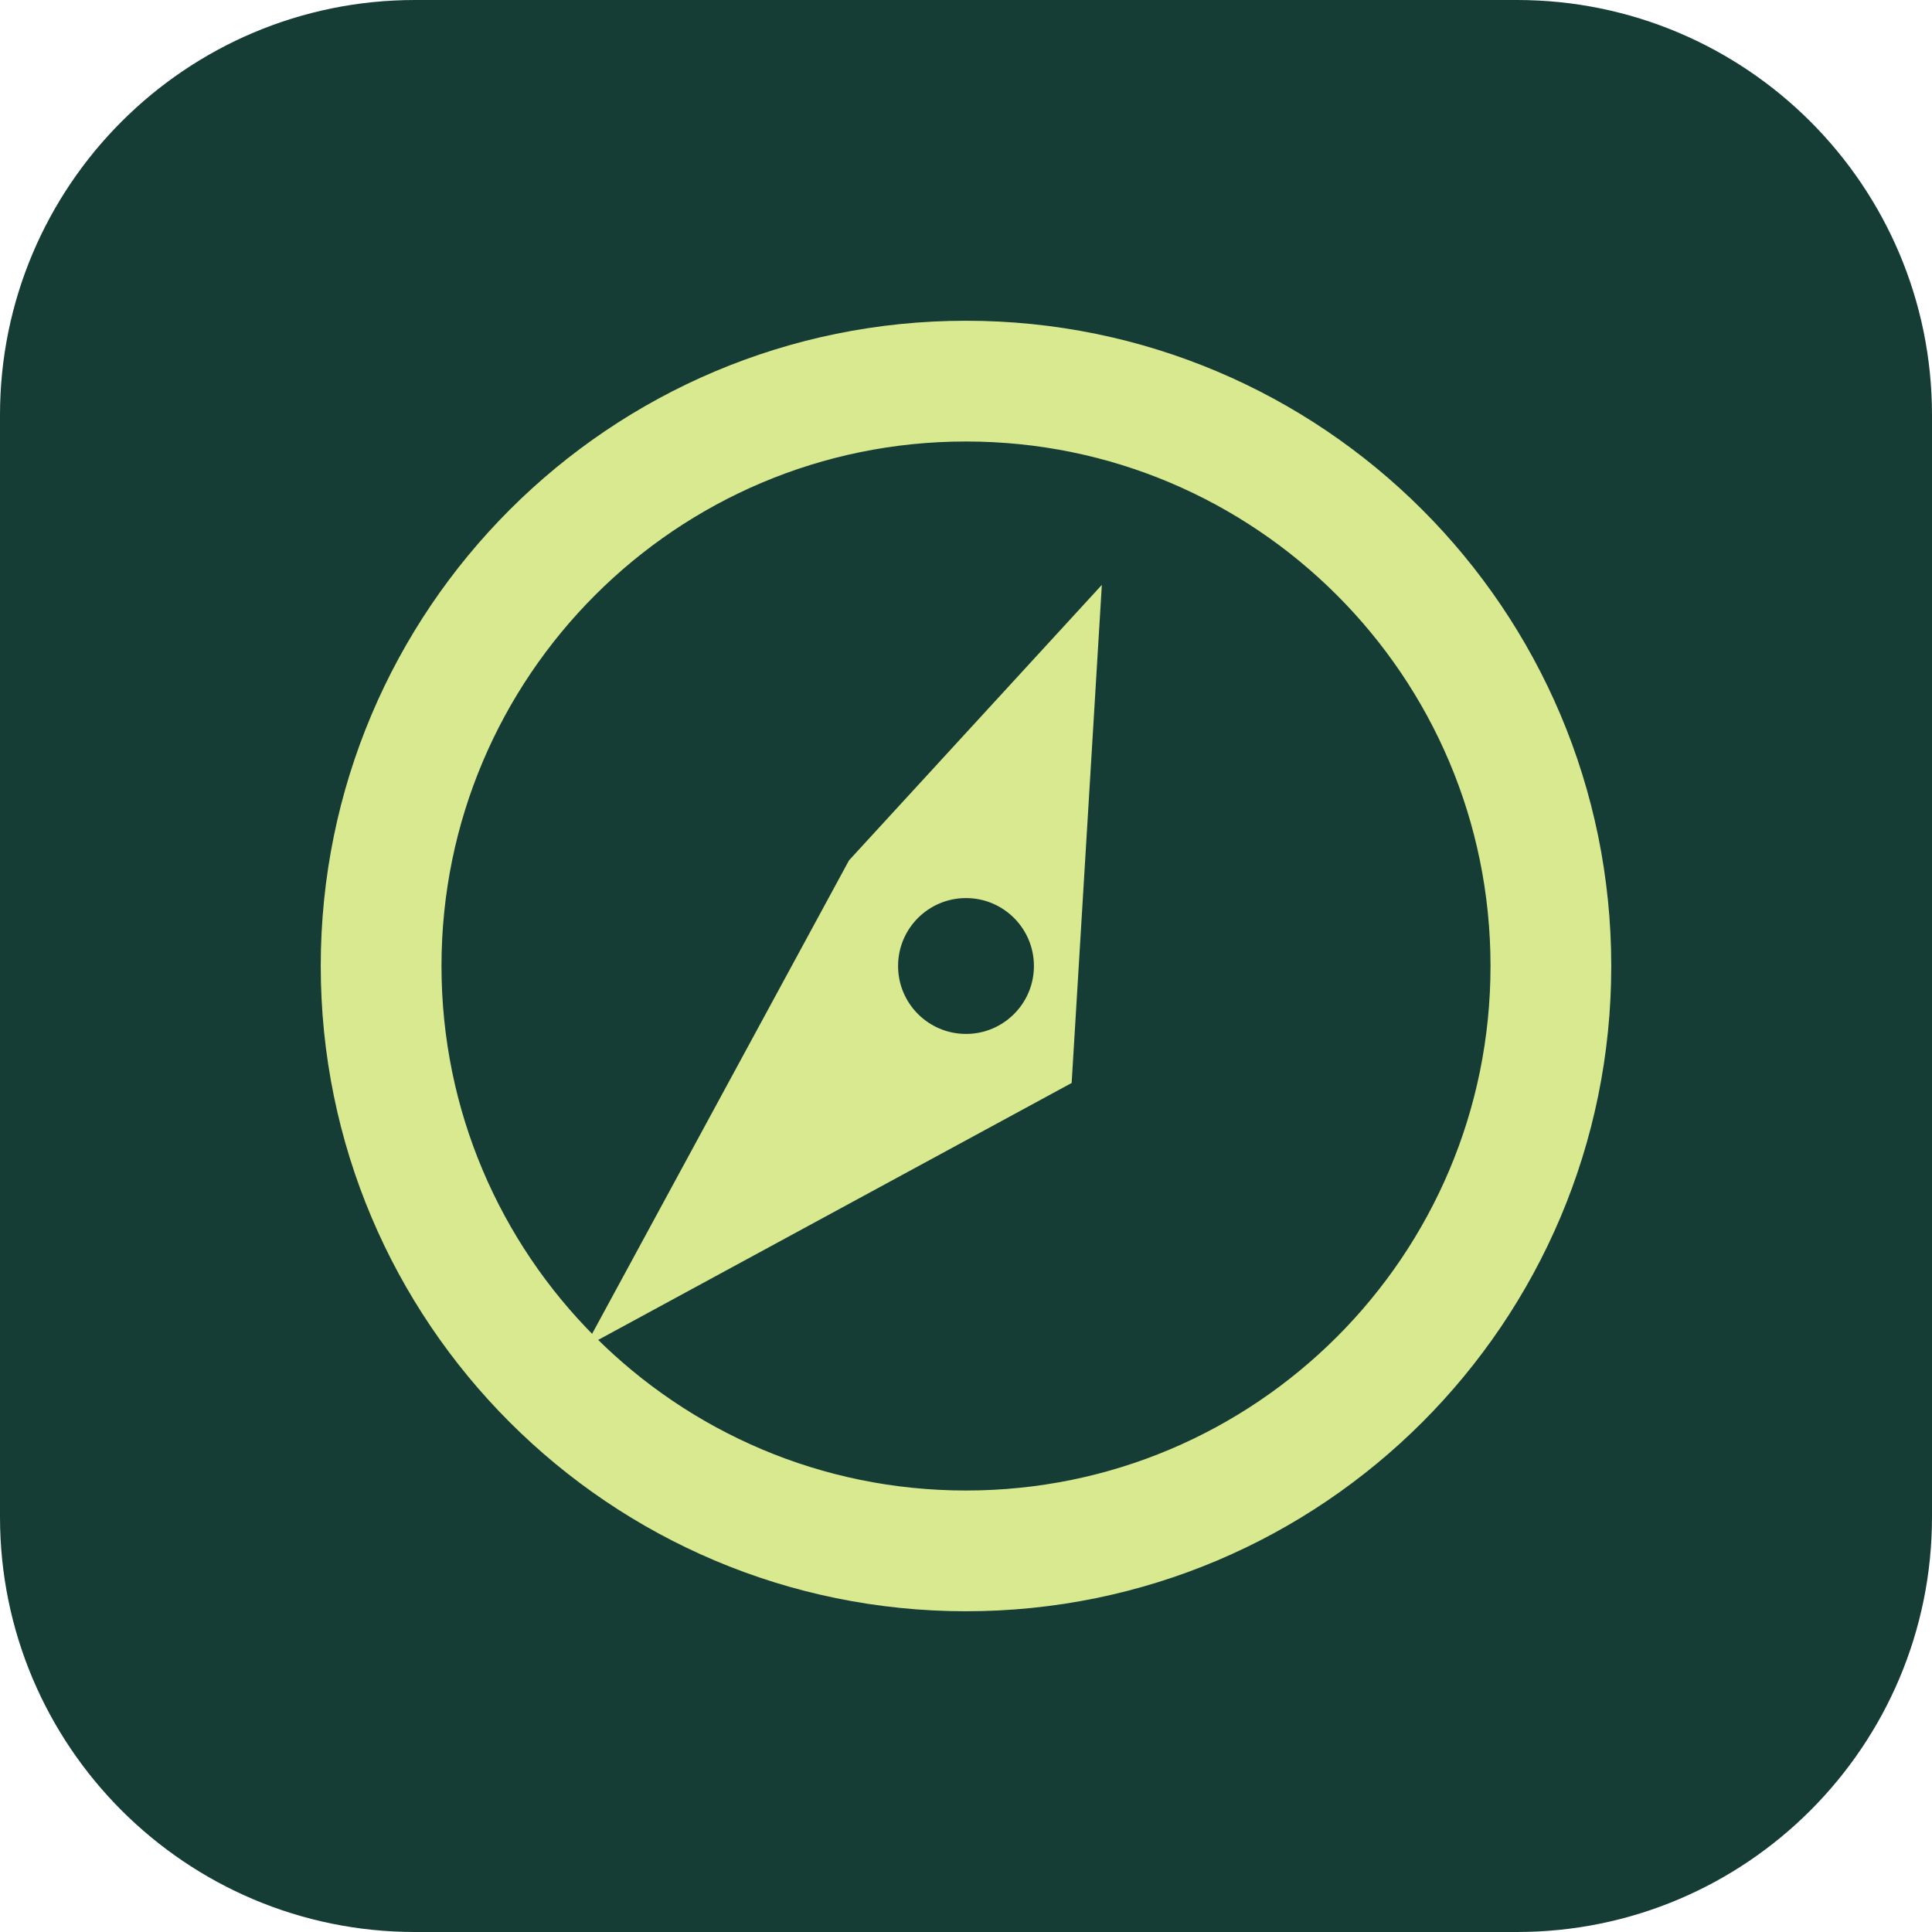
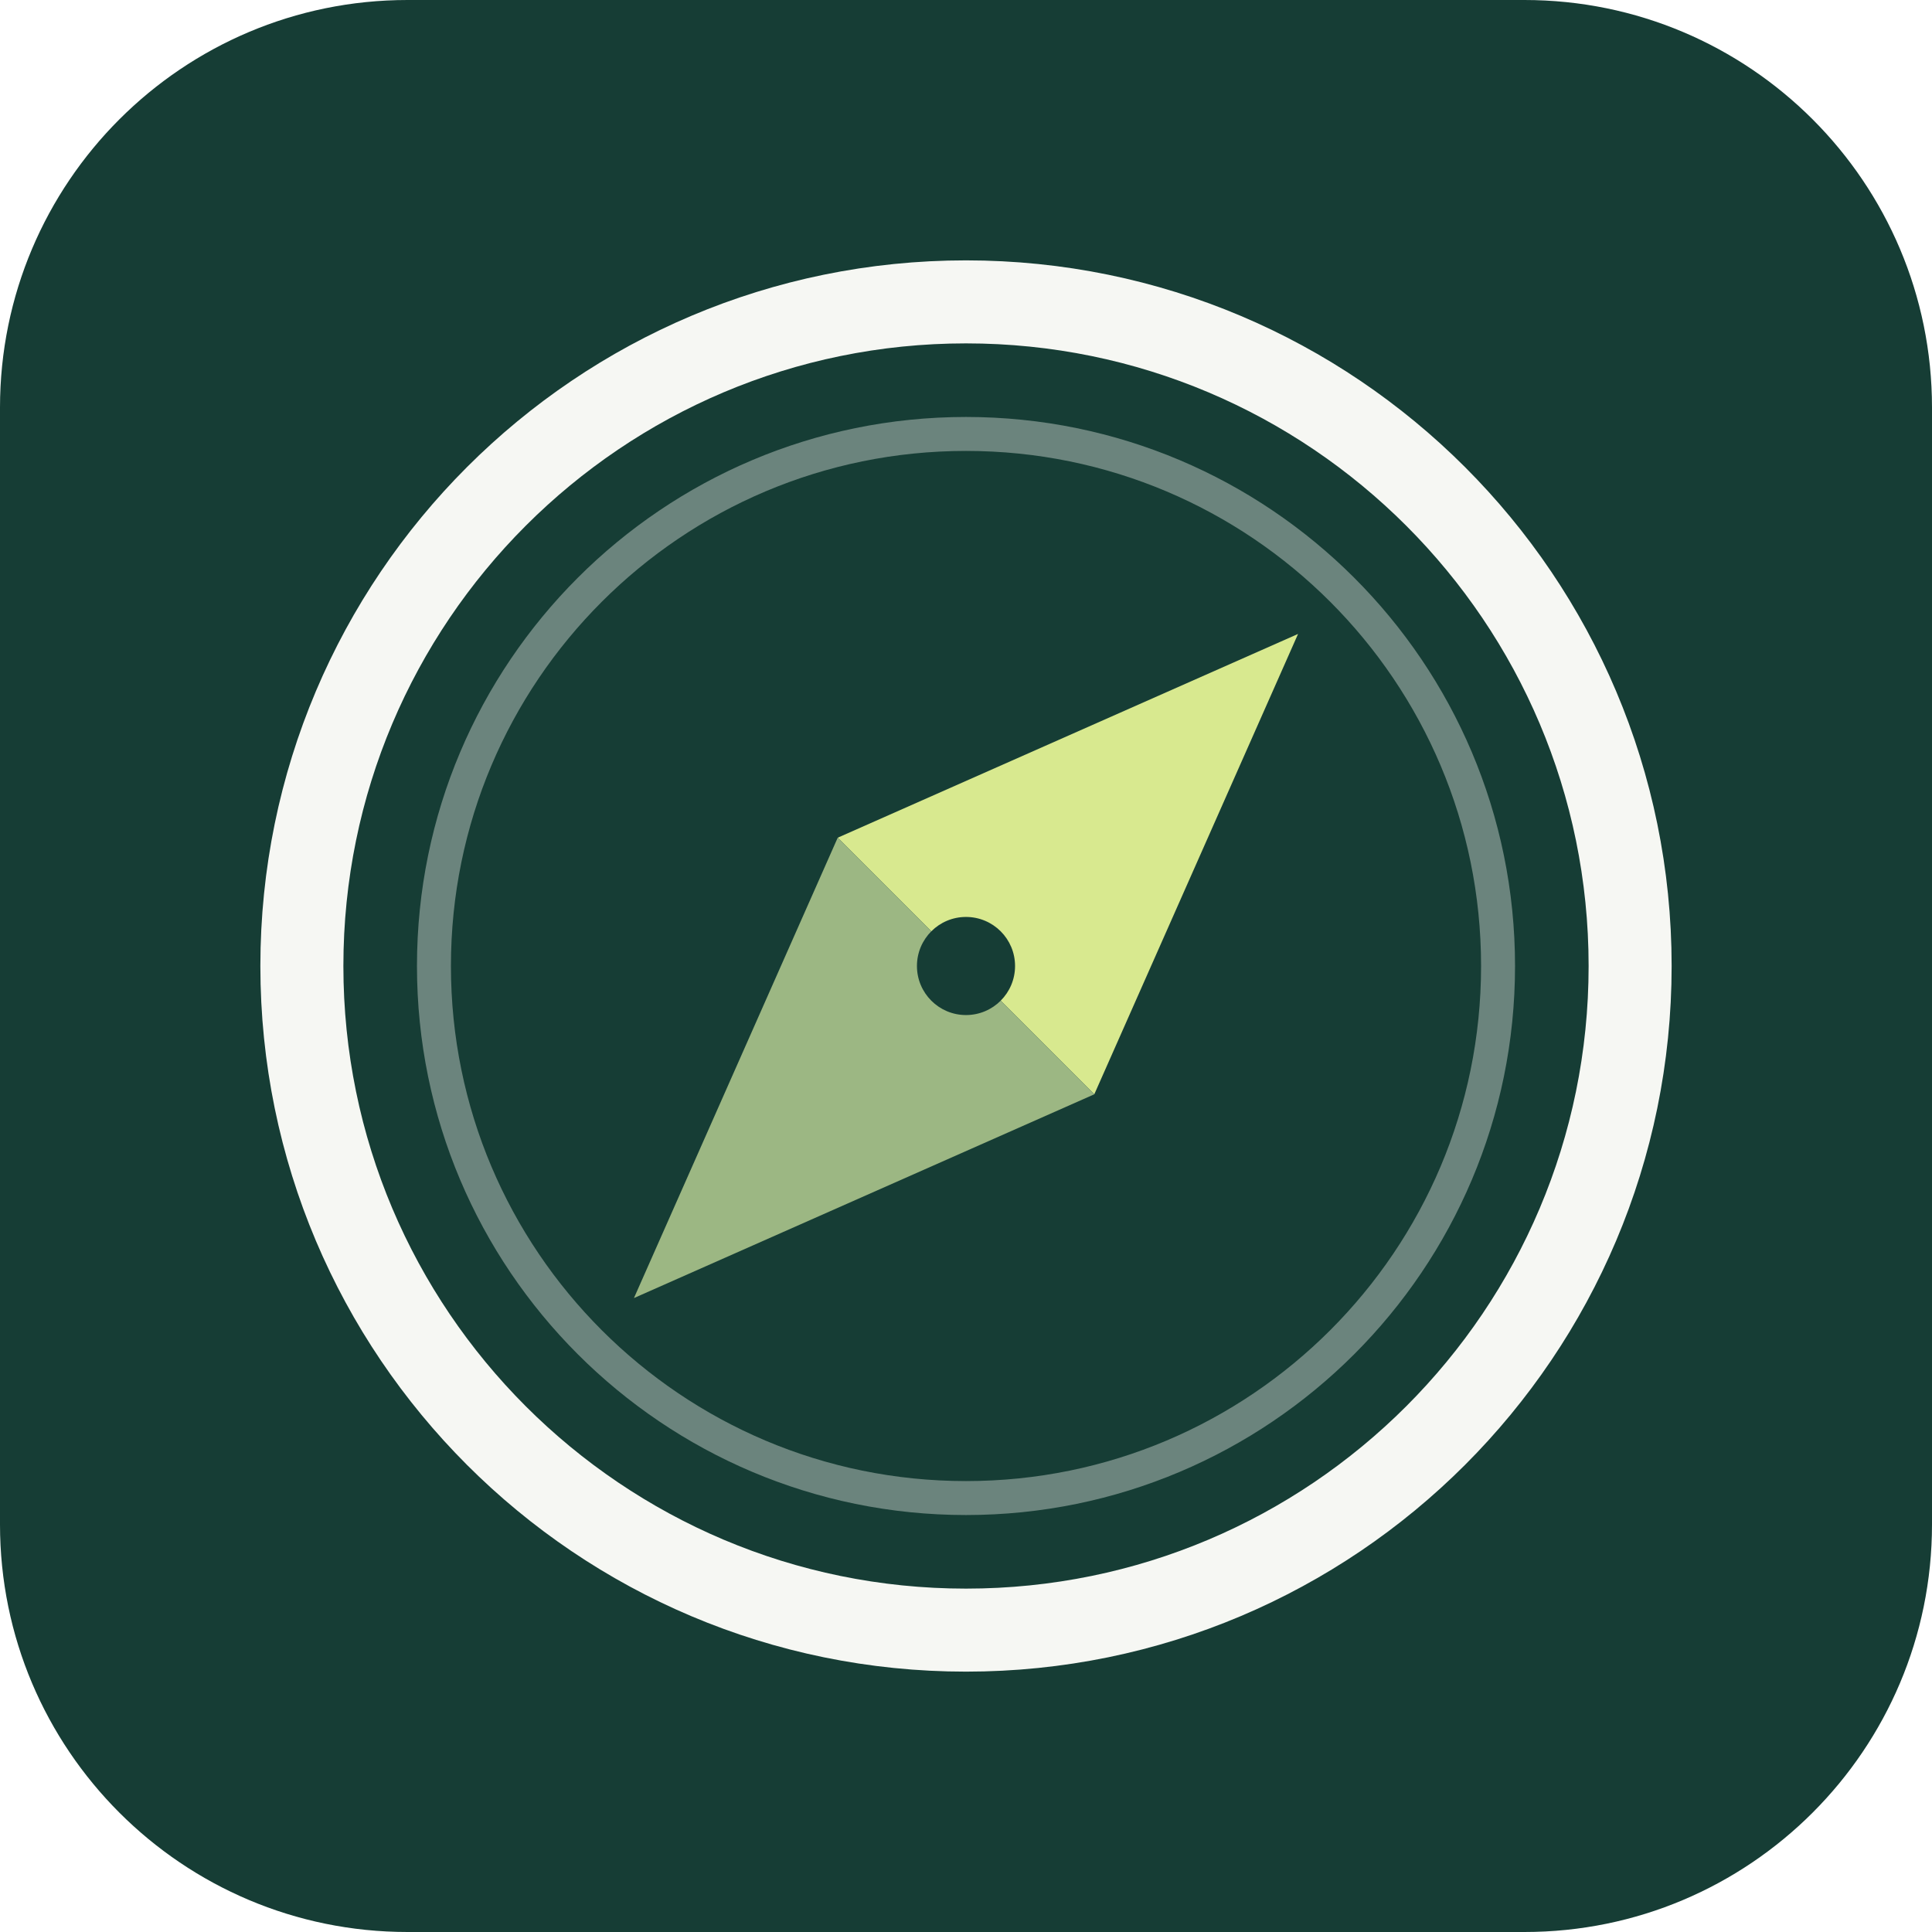
<svg xmlns="http://www.w3.org/2000/svg" width="512" height="512" viewBox="0 0 512 512">
-   <rect width="512" height="512" rx="110" fill="#163d35" />
-   <circle cx="256" cy="256" r="155" fill="none" stroke="#d8e98f" stroke-width="32" />
-   <path d="m292 155-8 132-129 70 70-129Z" fill="#d8e98f" />
-   <circle cx="256" cy="256" r="18" fill="#163d35" />
+   <rect width="512" height="512" rx="108" fill="#163D35" />
+   <circle cx="256" cy="256" r="176" fill="none" stroke="#F6F7F3" stroke-width="22" />
+   <circle cx="256" cy="256" r="141" fill="none" stroke="#F6F7F3" stroke-opacity=".38" stroke-width="9" />
+   <path d="M344 168 290 290 222 222Z" fill="#D8E98F" />
+   <path d="M168 344 222 222 290 290Z" fill="#9CB783" />
+   <circle cx="256" cy="256" r="13" fill="#163D35" />
</svg>
